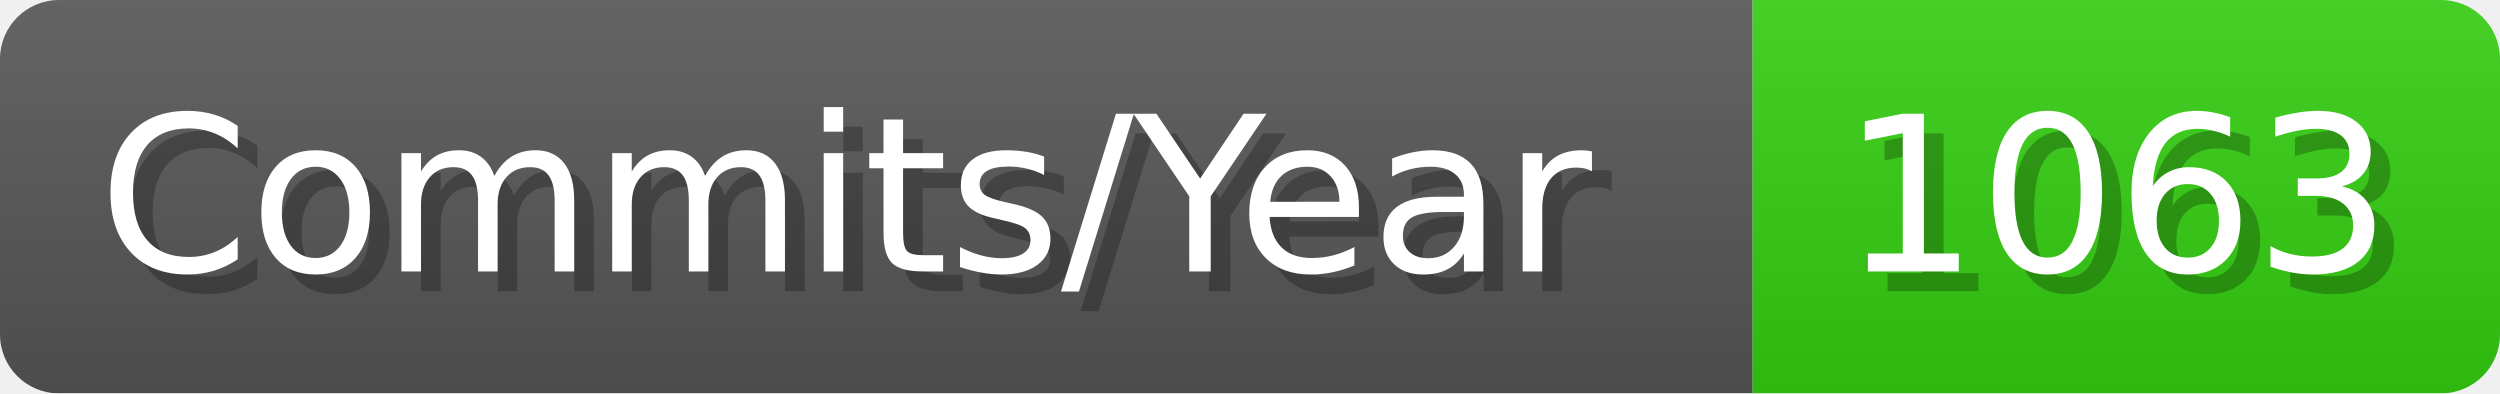
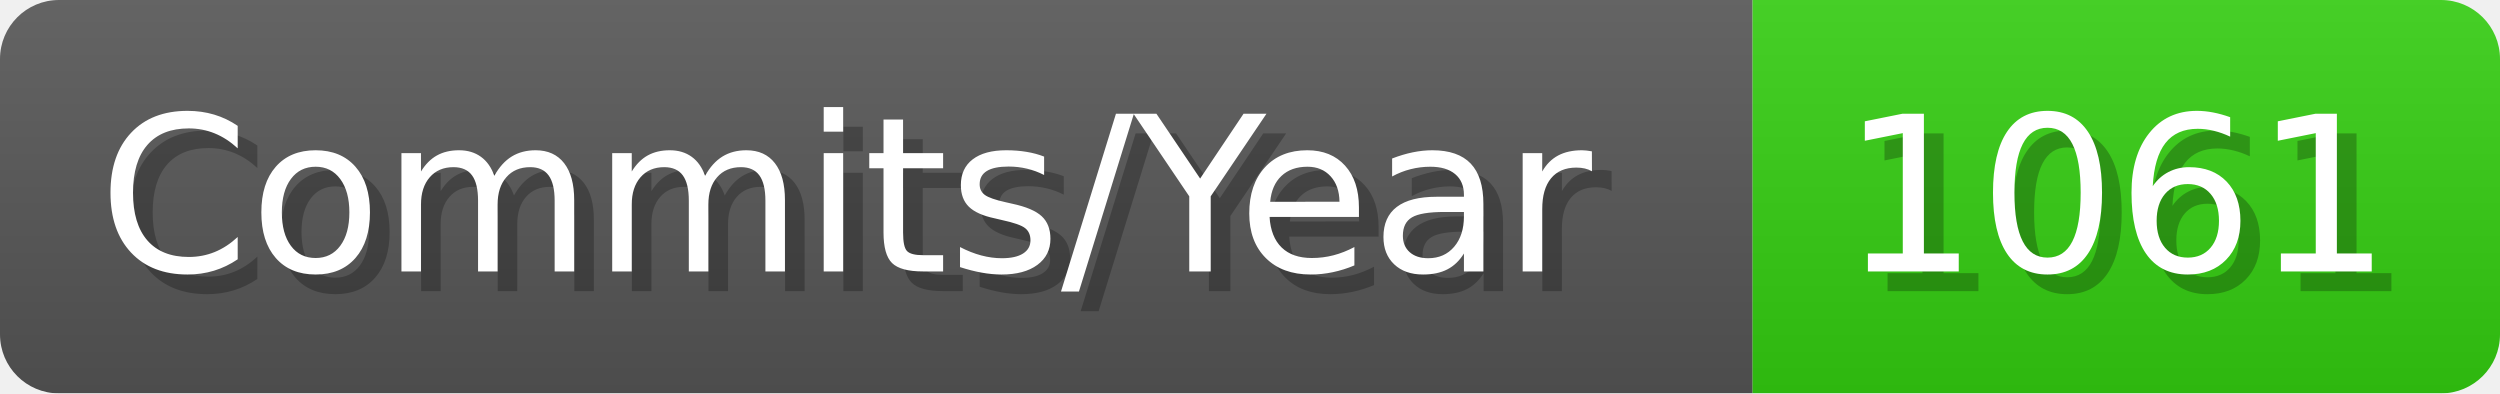
- <svg xmlns="http://www.w3.org/2000/svg" width="127.1" height="20" viewBox="0 0 1271 200" role="img" aria-label="Commits/Year: 1063">
+ <svg xmlns="http://www.w3.org/2000/svg" width="127.1" height="20" viewBox="0 0 1271 200" role="img" aria-label="Commits/Year: 1061">
  <linearGradient id="aUPdi" x2="0" y2="100%">
    <stop offset="0" stop-opacity=".1" stop-color="#EEE" />
    <stop offset="1" stop-opacity=".1" />
  </linearGradient>
  <mask id="WfAiQ">
    <rect width="1271" height="200" rx="30" fill="#FFF" />
  </mask>
  <g mask="url(#WfAiQ)">
    <rect width="891" height="200" fill="#555" />
    <rect width="380" height="200" fill="#3C1" x="891" />
    <rect width="1271" height="200" fill="url(#aUPdi)" />
  </g>
  <g aria-hidden="true" fill="#fff" text-anchor="start" font-family="Verdana,DejaVu Sans,sans-serif" font-size="110">
    <text x="60" y="148" textLength="791" fill="#000" opacity="0.25">Commits/Year</text>
    <text x="50" y="138" textLength="791">Commits/Year</text>
-     <text x="946" y="148" textLength="280" fill="#000" opacity="0.25">1063</text>
-     <text x="936" y="138" textLength="280">1063</text>
+     <text x="946" y="148" textLength="280" fill="#000" opacity="0.25">1061</text>
+     <text x="936" y="138" textLength="280">1061</text>
  </g>
</svg>
